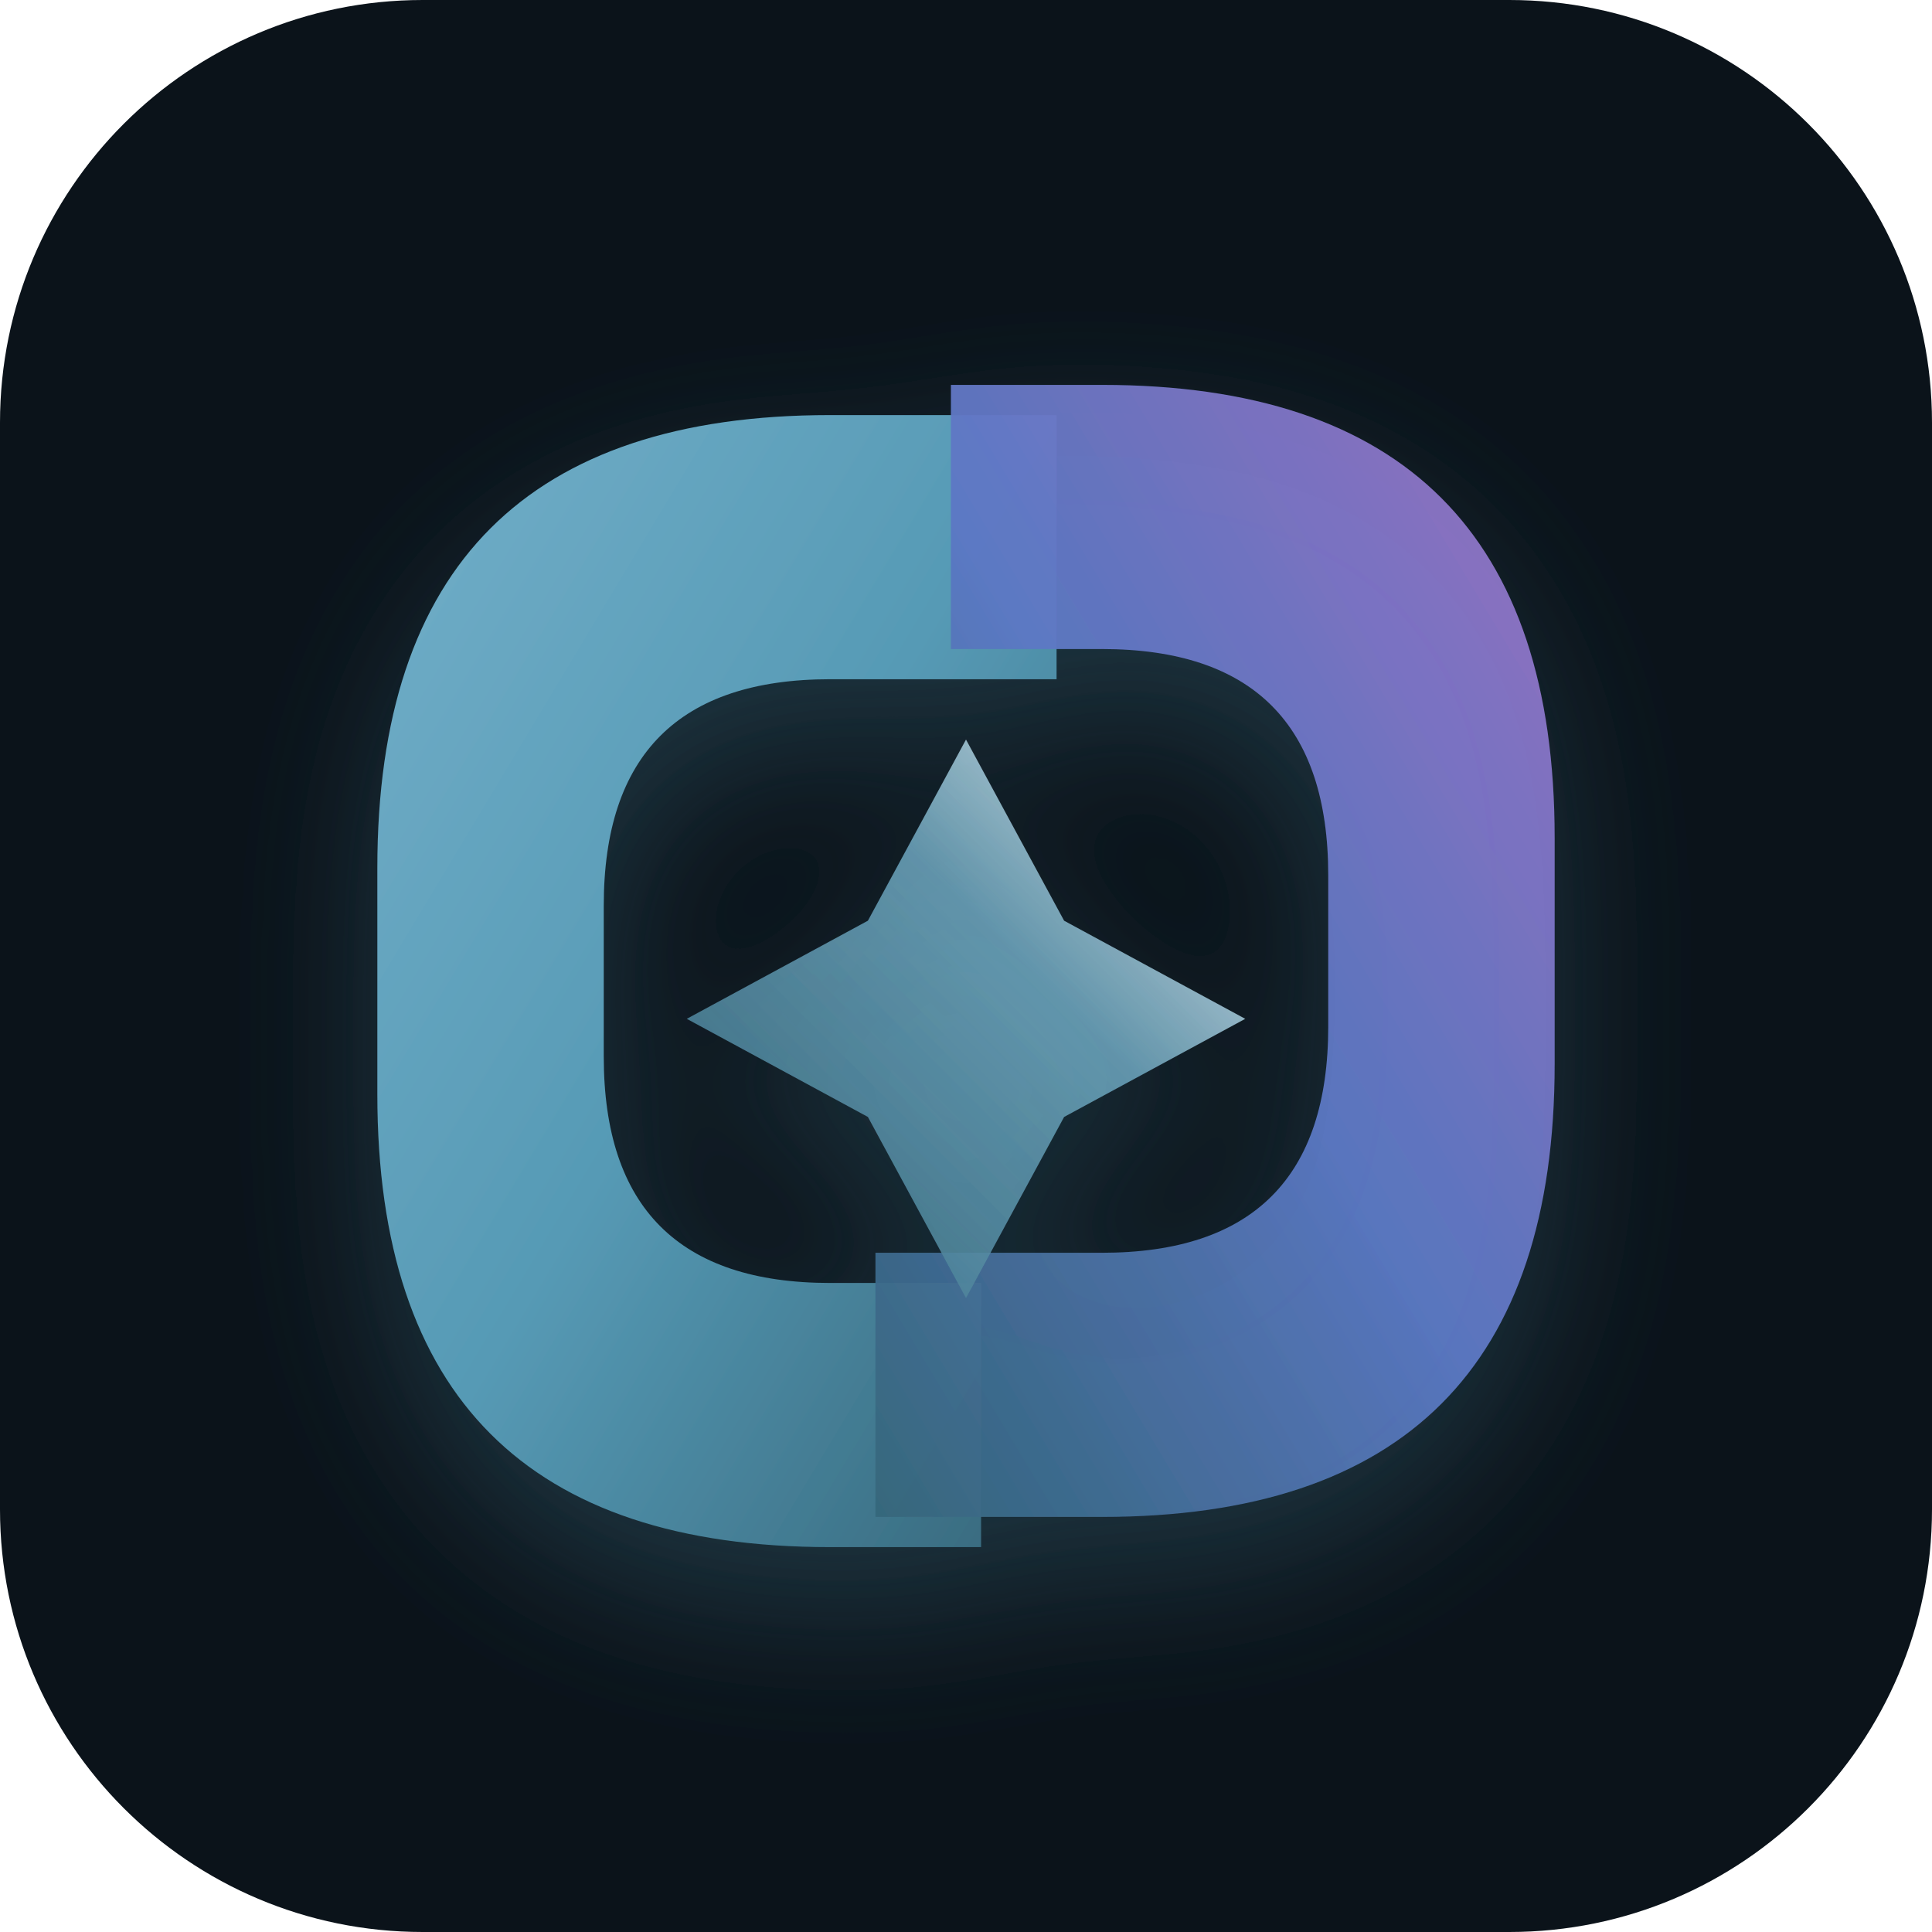
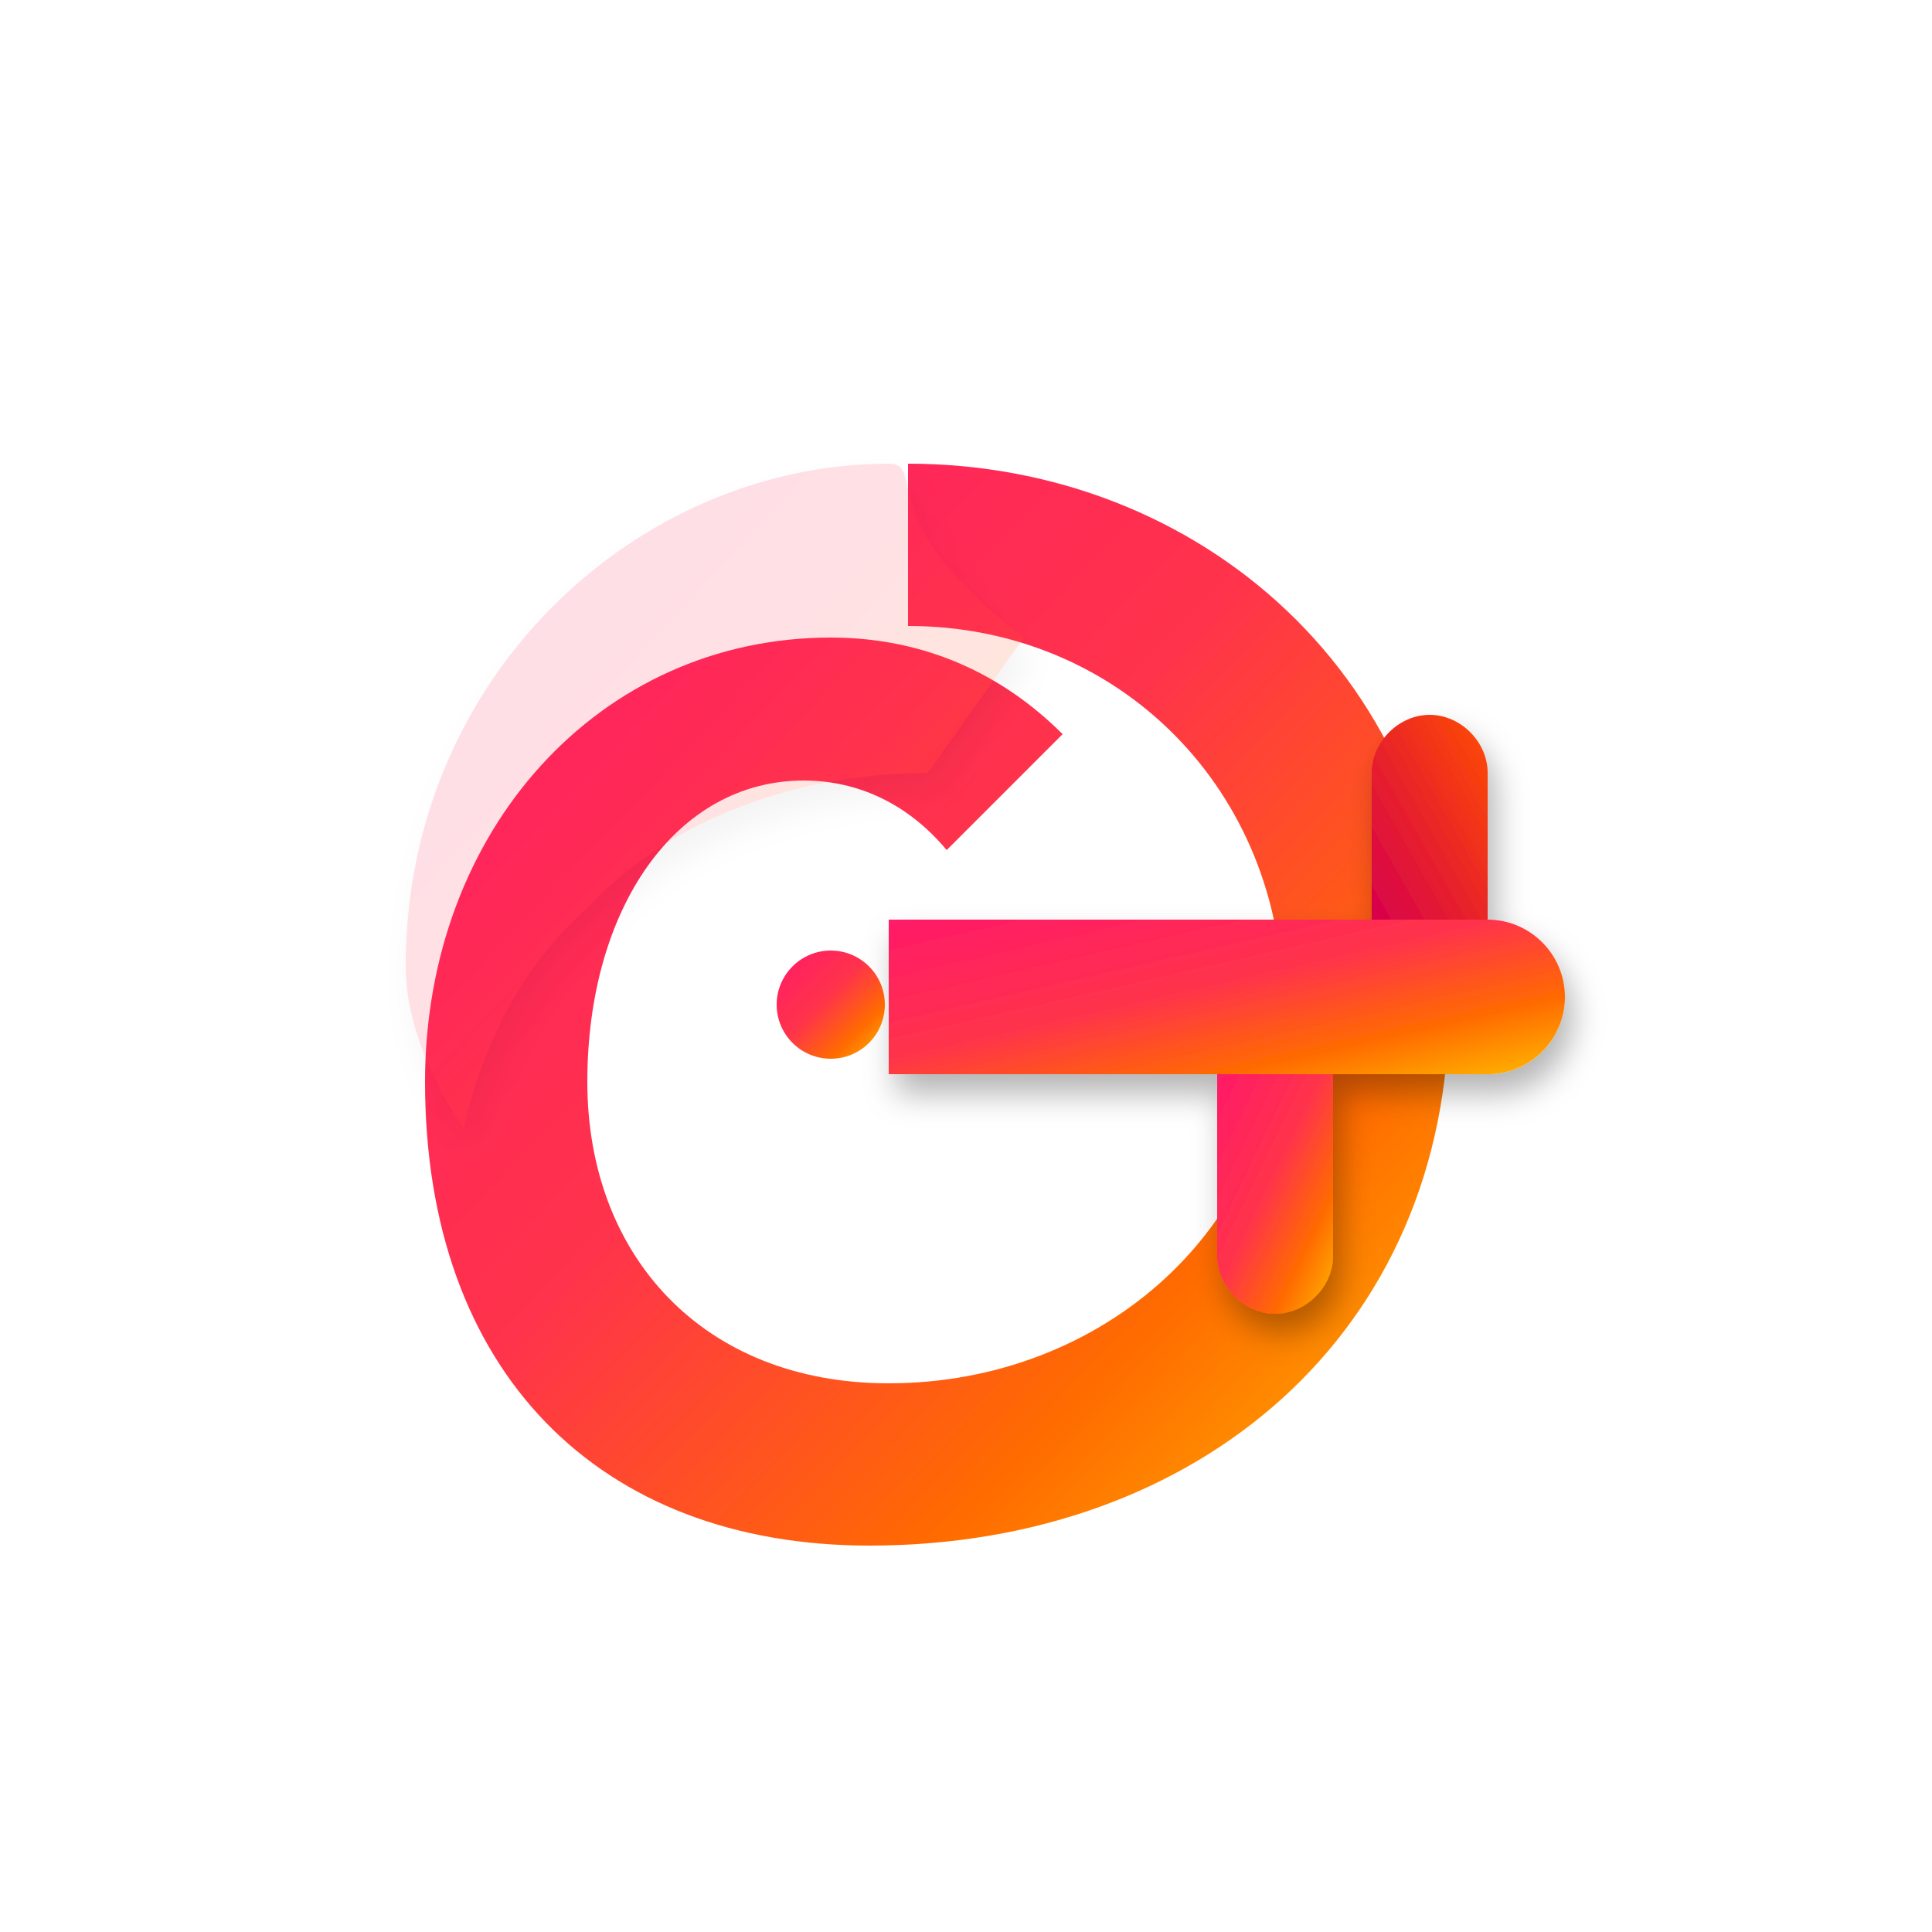
- <svg xmlns="http://www.w3.org/2000/svg" viewBox="0 0 512 512" width="100%" height="100%">
+ <svg xmlns="http://www.w3.org/2000/svg" viewBox="0 0 500 500" width="100%" height="100%">
  <defs>
-     <linearGradient id="kg-cyan-blue" x1="0%" y1="0%" x2="100%" y2="100%">
-       <stop offset="0%" stop-color="#73afc9" />
-       <stop offset="50%" stop-color="#569ab5" />
-       <stop offset="100%" stop-color="#36677b" />
+     <filter id="glow" x="-20%" y="-20%" width="140%" height="140%">
+       <feGaussianBlur stdDeviation="8" result="blur" />
+       <feComposite in="SourceGraphic" in2="blur" operator="over" />
+     </filter>
+     <linearGradient id="g-gradient" x1="0%" y1="0%" x2="100%" y2="100%">
+       <stop offset="0%" stop-color="#FF1A68" />
+       <stop offset="45%" stop-color="#FF334B" />
+       <stop offset="75%" stop-color="#FF6B00" />
+       <stop offset="100%" stop-color="#FFBA00" />
    </linearGradient>
-     <linearGradient id="kg-purple-indigo" x1="0%" y1="100%" x2="100%" y2="0%">
-       <stop offset="0%" stop-color="#36677b" />
-       <stop offset="50%" stop-color="#5b78c4" />
-       <stop offset="100%" stop-color="#9d73c9" />
+     <linearGradient id="notch-overlay" x1="0%" y1="100%" x2="100%" y2="0%">
+       <stop offset="0%" stop-color="#D6004C" />
+       <stop offset="100%" stop-color="#FF4D00" />
    </linearGradient>
-     <linearGradient id="kg-vibrant-glow" x1="100%" y1="0%" x2="0%" y2="100%">
-       <stop offset="0%" stop-color="#ffffff" stop-opacity="0.95" />
-       <stop offset="40%" stop-color="#73afc9" stop-opacity="0.8" />
-       <stop offset="100%" stop-color="#36677b" stop-opacity="0.95" />
-     </linearGradient>
-     <filter id="kg-shadow" x="-20%" y="-20%" width="140%" height="140%">
-       <feDropShadow dx="0" dy="16" stdDeviation="20" flood-color="#36677b" flood-opacity="0.4" />
+     <filter id="drop-shadow" x="-10%" y="-10%" width="130%" height="130%">
+       <feDropShadow dx="2" dy="5" stdDeviation="4" flood-color="#000000" flood-opacity="0.3" />
    </filter>
  </defs>
-   <rect width="512" height="512" rx="112" fill="#0b131a" />
-   <g filter="url(#kg-shadow)">
-     <path d="M 220 110               C 140 110, 100 150, 100 230               L 100 290               C 100 370, 140 410, 220 410               L 260 410               L 260 340               L 220 340               C 180 340, 160 320, 160 280               L 160 240               C 160 200, 180 180, 220 180               L 280 180               L 280 110 Z" fill="url(#kg-cyan-blue)" />
-     <path d="M 292 102               L 252 102               L 252 172               L 292 172               C 332 172, 352 192, 352 232               L 352 272               C 352 312, 332 332, 292 332               L 232 332               L 232 402               L 292 402               C 372 402, 412 362, 412 282               L 412 222               C 412 142, 372 102, 292 102 Z" fill="url(#kg-purple-indigo)" opacity="0.95" />
-     <path d="M 256 196               L 282 244               L 330 270               L 282 296               L 256 344               L 230 296               L 182 270               L 230 244 Z" fill="url(#kg-vibrant-glow)" />
+   <g transform="translate(250, 250)">
+     <path fill="url(#g-gradient)" fill-rule="evenodd" d="       M -15,-130        C 60,-130 125,-75 125,10        C 125,95 60,150 -25,150        C -95,150 -140,105 -140,30        C -140,-35 -95,-85 -35,-85        C -10,-85 10,-75 25,-60        L -5,-30        C -15,-42 -28,-48 -42,-48        C -75,-48 -98,-15 -98,30        C -98,75 -68,108 -20,108        C 35,108 82,68 82,10        C 82,-45 40,-88 -15,-88        L -15,-130 Z     " />
+     <path fill="url(#g-gradient)" filter="url(#drop-shadow)" d="       M -20,-130       C -85,-130 -145,-75 -145,0       C -145,15 -138,30 -130,42       C -125,20 -115,0 -98,-15       C -75,-40 -40,-50 -10,-50       L 15,-85       C -25,-115 -10,-130 -20,-130 Z     " opacity="0.15" />
+     <g filter="url(#drop-shadow)">
+       <path fill="url(#g-gradient)" d="         M -20,-12          L 135,-12          C 146,-12 155,-3 155,8          C 155,19 146,28 135,28          L -20,28          Z       " />
+       <path fill="url(#g-gradient)" d="         M 65,28          L 65,75          C 65,83 72,90 80,90          C 88,90 95,83 95,75          L 95,28          Z       " />
+       <path fill="url(#notch-overlay)" d="         M 105,-12          L 105,-50          C 105,-58 112,-65 120,-65          C 128,-65 135,-58 135,-50          L 135,-12          Z       " />
+     </g>
+     <circle cx="-35" cy="10" r="14" fill="url(#g-gradient)" />
  </g>
</svg>
